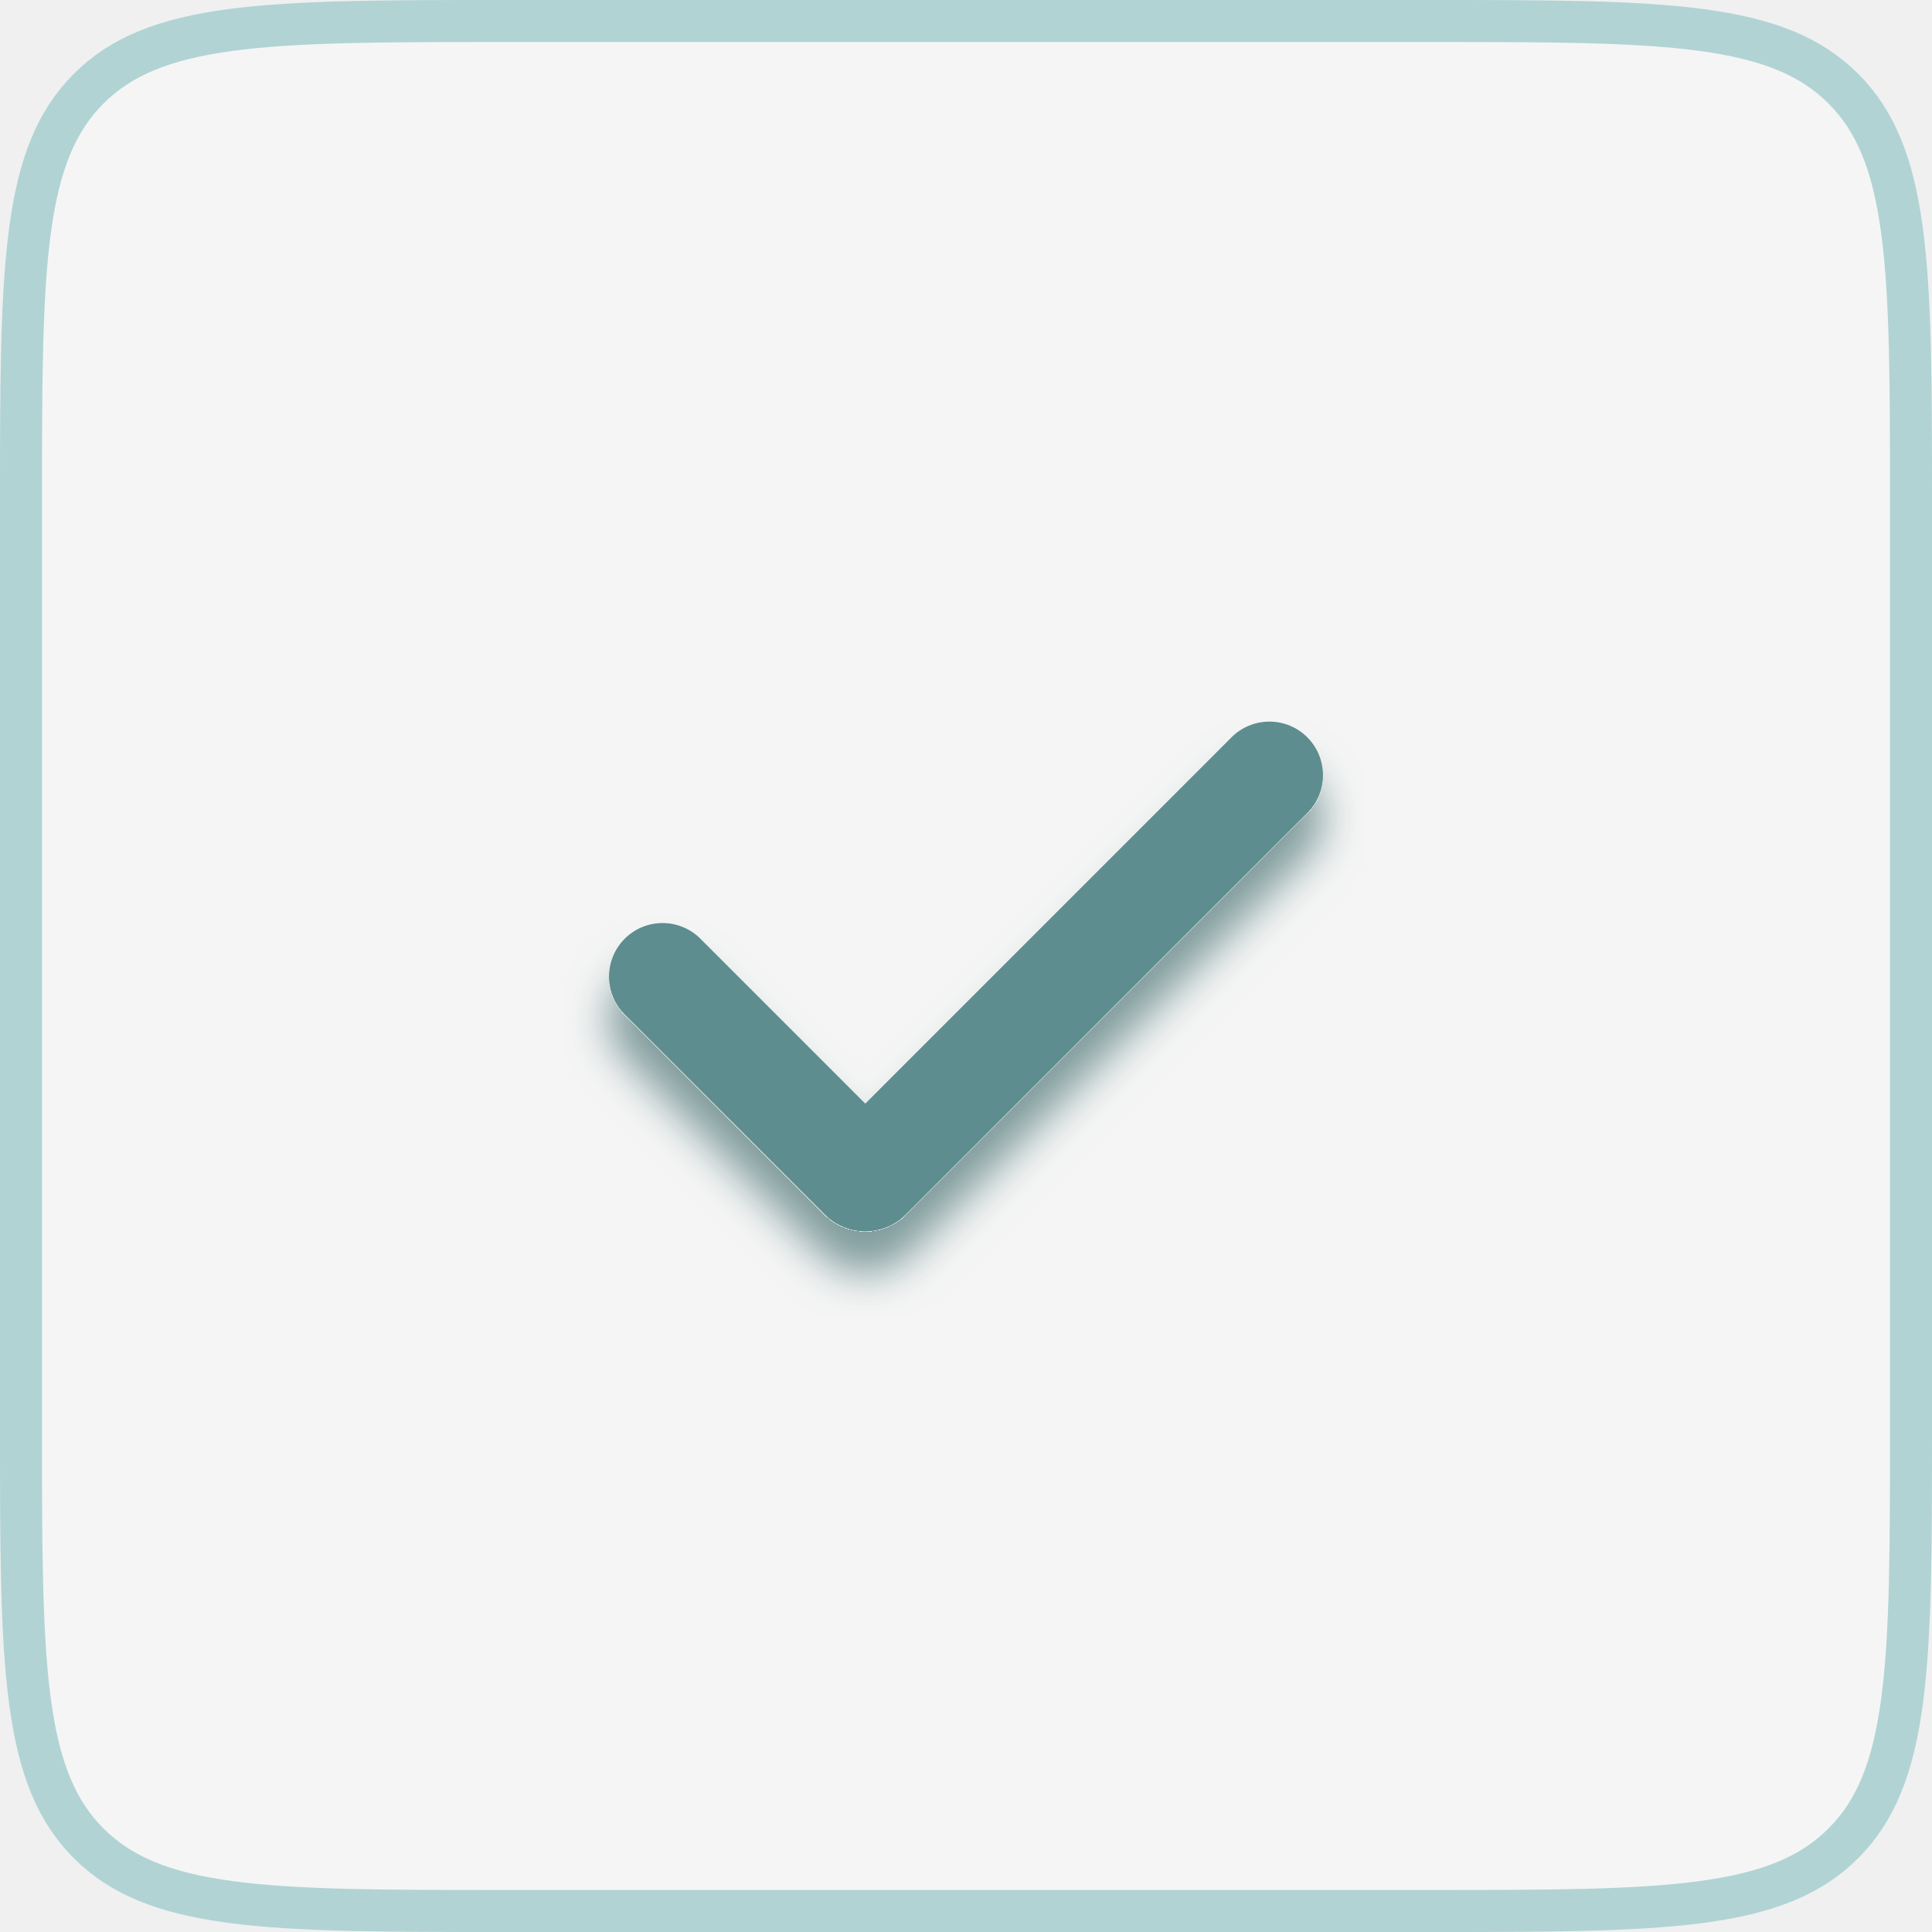
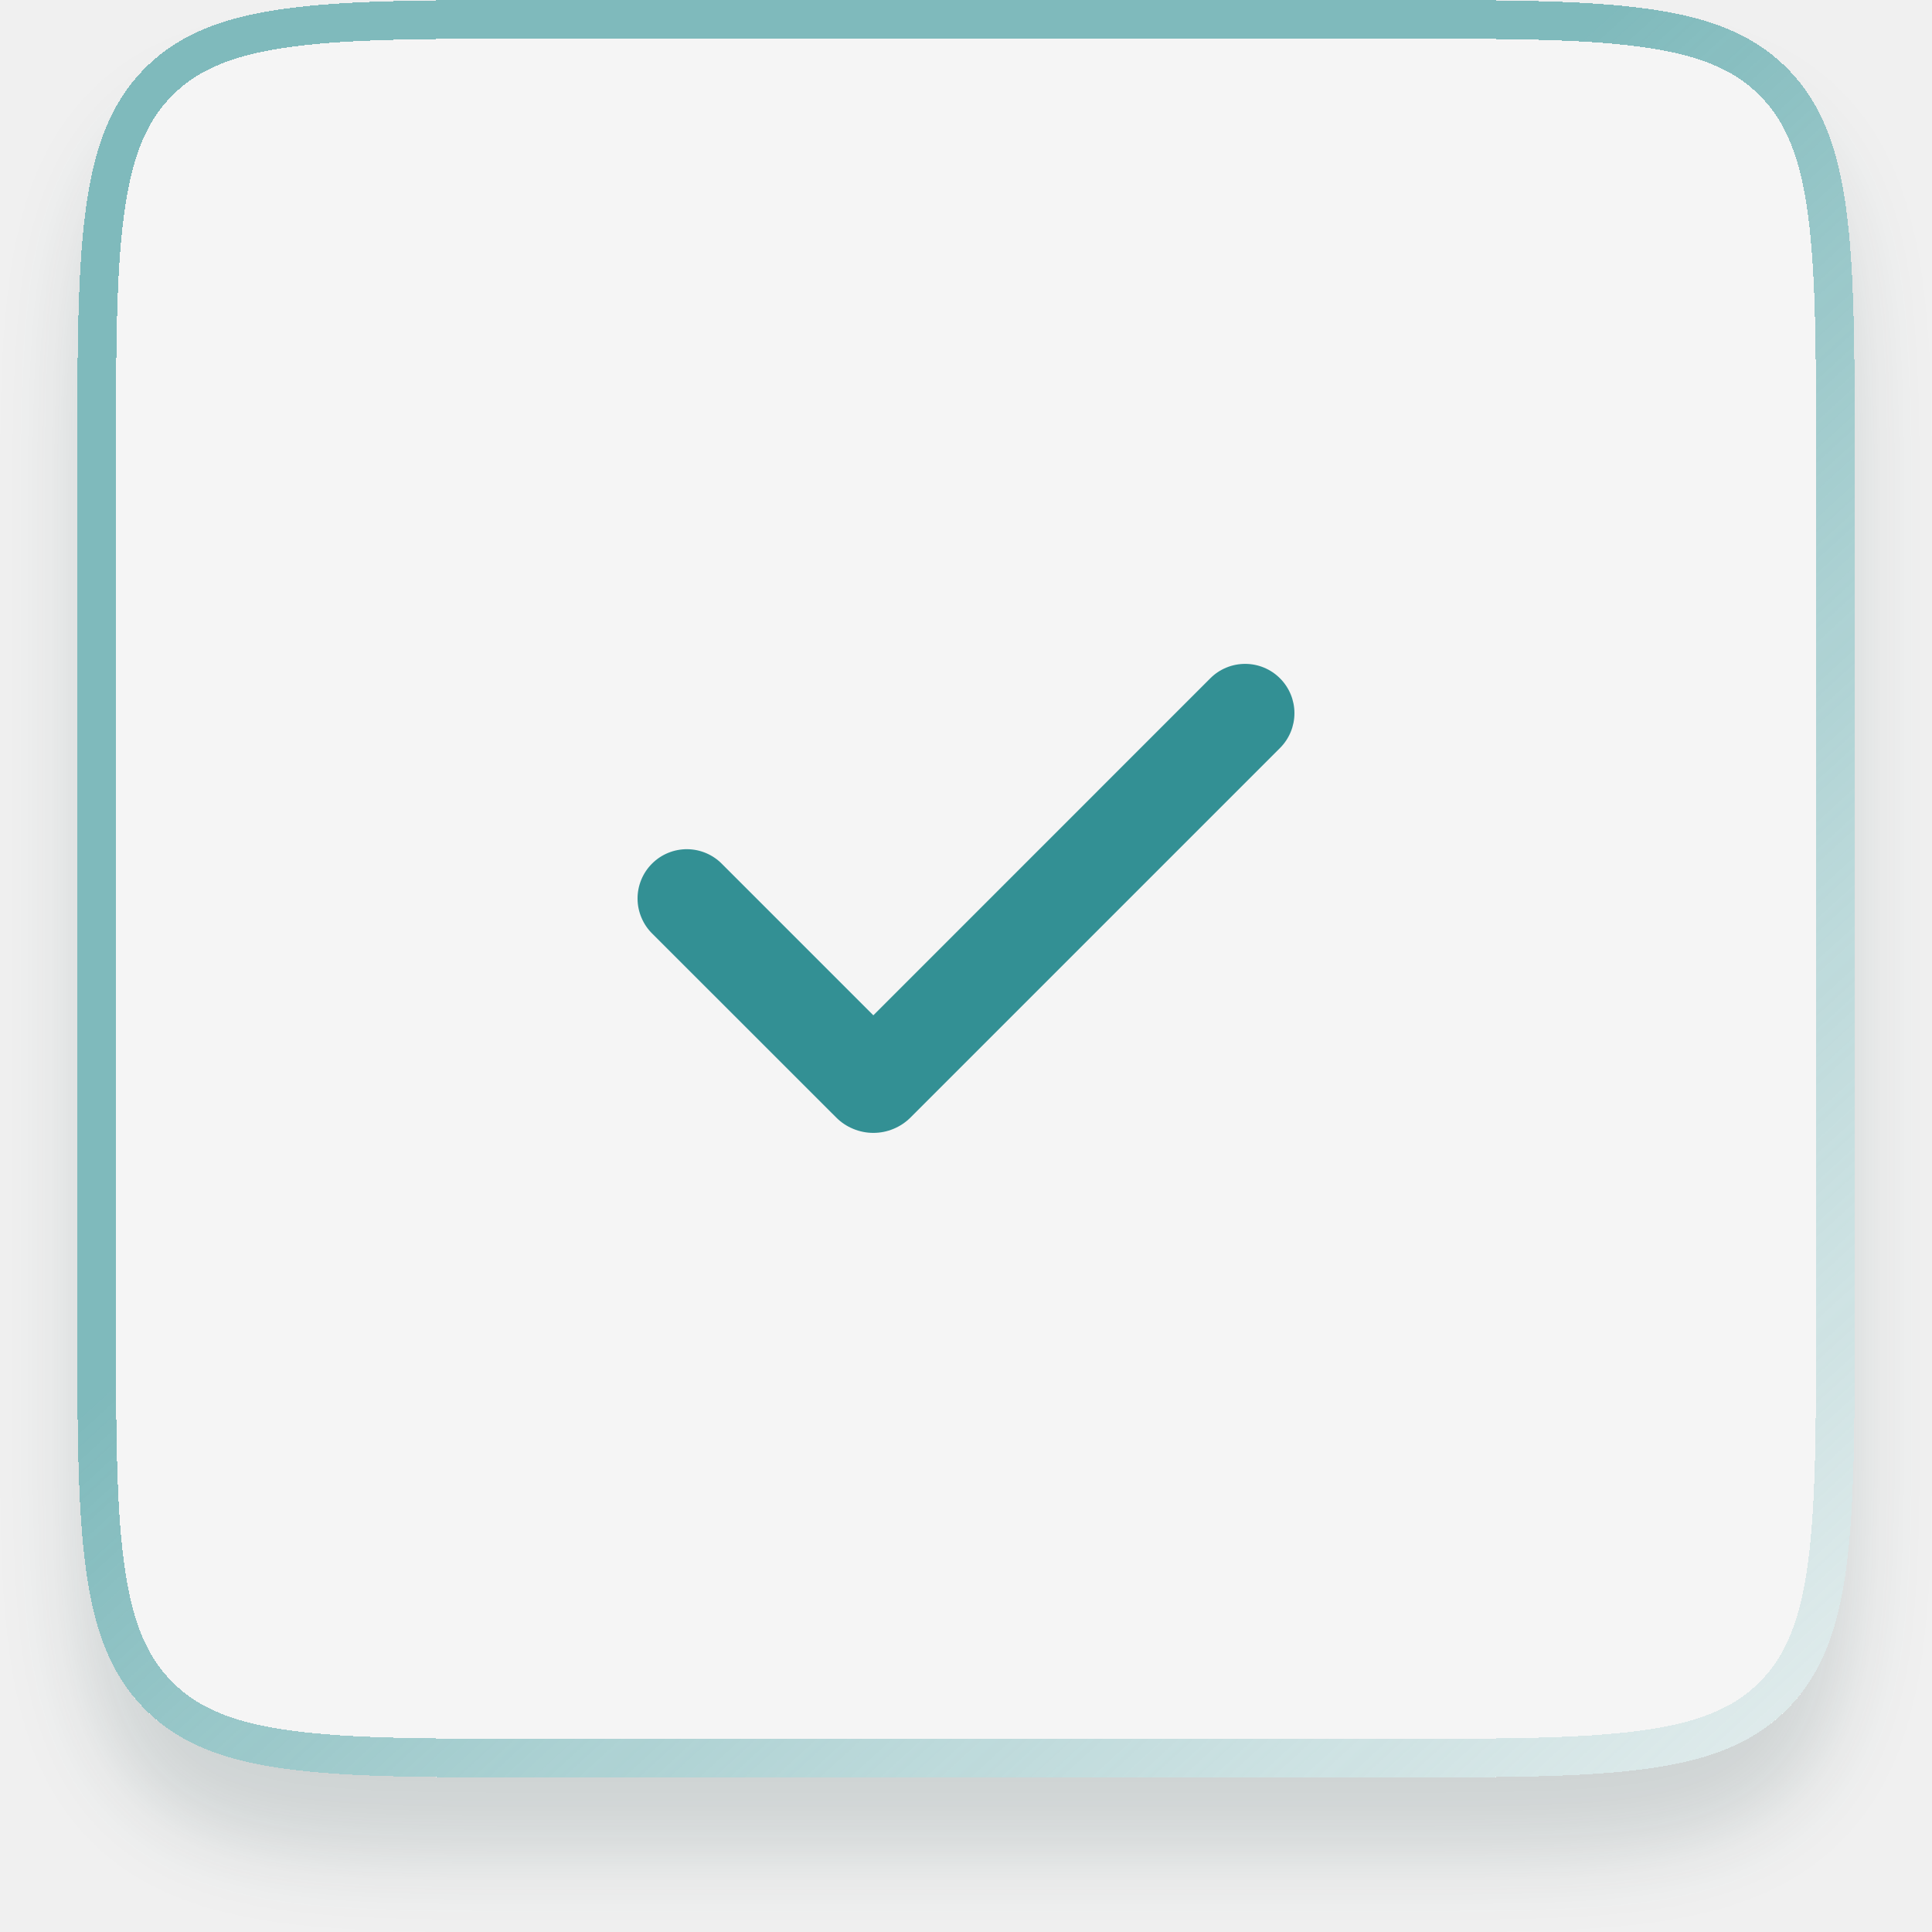
- <svg xmlns="http://www.w3.org/2000/svg" width="46" height="46" viewBox="0 0 46 46" fill="none">
-   <path d="M0 12C0 6.343 0 3.515 1.757 1.757C3.515 0 6.343 0 12 0H34C39.657 0 42.485 0 44.243 1.757C46 3.515 46 6.343 46 12V34C46 39.657 46 42.485 44.243 44.243C42.485 46 39.657 46 34 46H12C6.343 46 3.515 46 1.757 44.243C0 42.485 0 39.657 0 34V12Z" fill="white" fill-opacity="0.32" style="fill:white;fill-opacity:0.32;" />
-   <path d="M12 0.5H34C36.842 0.5 38.924 0.501 40.517 0.715C42.095 0.927 43.118 1.341 43.889 2.111C44.659 2.882 45.073 3.905 45.285 5.483C45.499 7.076 45.5 9.158 45.5 12V34C45.5 36.842 45.499 38.924 45.285 40.517C45.073 42.095 44.659 43.118 43.889 43.889C43.118 44.659 42.095 45.073 40.517 45.285C38.924 45.499 36.842 45.5 34 45.5H12C9.158 45.5 7.076 45.499 5.483 45.285C3.905 45.073 2.882 44.659 2.111 43.889C1.341 43.118 0.927 42.095 0.715 40.517C0.501 38.924 0.5 36.842 0.5 34V12C0.5 9.158 0.501 7.076 0.715 5.483C0.927 3.905 1.341 2.882 2.111 2.111C2.882 1.341 3.905 0.927 5.483 0.715C7.076 0.501 9.158 0.5 12 0.5Z" stroke="#4CA0A3" stroke-opacity="0.4" style="stroke:#4CA0A3;stroke:color(display-p3 0.299 0.626 0.639);stroke-opacity:0.4;" />
-   <g filter="url(#filter1_d_17_105)">
-     <path fill-rule="evenodd" clip-rule="evenodd" d="M31.126 17.555C31.366 17.794 31.5 18.119 31.5 18.457C31.5 18.795 31.366 19.119 31.126 19.359L21.565 28.92C21.438 29.047 21.288 29.147 21.123 29.215C20.958 29.284 20.781 29.319 20.602 29.319C20.424 29.319 20.247 29.284 20.082 29.215C19.916 29.147 19.766 29.047 19.64 28.92L14.889 24.171C14.768 24.053 14.67 23.912 14.604 23.756C14.537 23.601 14.501 23.433 14.5 23.264C14.498 23.095 14.531 22.927 14.595 22.77C14.659 22.613 14.754 22.471 14.874 22.351C14.993 22.231 15.136 22.136 15.293 22.072C15.449 22.008 15.617 21.976 15.787 21.977C15.956 21.979 16.123 22.014 16.279 22.081C16.435 22.148 16.576 22.245 16.693 22.367L20.602 26.276L29.322 17.555C29.44 17.436 29.581 17.342 29.736 17.278C29.89 17.214 30.056 17.181 30.224 17.181C30.392 17.181 30.558 17.214 30.712 17.278C30.867 17.342 31.008 17.436 31.126 17.555Z" fill="#5D8D8F" style="fill:#5D8D8F;fill:color(display-p3 0.366 0.554 0.562);fill-opacity:1;" />
+ <svg xmlns="http://www.w3.org/2000/svg" width="50" height="50" viewBox="0 0 50 50" fill="none">
+   <g filter="url(#filter0_d_17_116)">
+     <path d="M2 12C2 6.343 2 3.515 3.757 1.757C5.515 0 8.343 0 14 0H36C41.657 0 44.485 0 46.243 1.757C48 3.515 48 6.343 48 12V34C48 39.657 48 42.485 46.243 44.243C44.485 46 41.657 46 36 46H14C8.343 46 5.515 46 3.757 44.243C2 42.485 2 39.657 2 34V12Z" fill="white" fill-opacity="0.32" style="fill:white;fill-opacity:0.32;" shape-rendering="crispEdges" />
+     <path d="M14 0.5H36C38.842 0.5 40.924 0.501 42.517 0.715C44.095 0.927 45.118 1.341 45.889 2.111C46.659 2.882 47.073 3.905 47.285 5.483C47.499 7.076 47.5 9.158 47.5 12V34C47.5 36.842 47.499 38.924 47.285 40.517C47.073 42.095 46.659 43.118 45.889 43.889C45.118 44.659 44.095 45.073 42.517 45.285C40.924 45.499 38.842 45.5 36 45.5H14C11.158 45.5 9.076 45.499 7.483 45.285C5.905 45.073 4.882 44.659 4.111 43.889C3.341 43.118 2.927 42.095 2.715 40.517C2.501 38.924 2.5 36.842 2.5 34V12C2.5 9.158 2.501 7.076 2.715 5.483C2.927 3.905 3.341 2.882 4.111 2.111C4.882 1.341 5.905 0.927 7.483 0.715C9.076 0.501 11.158 0.5 14 0.5Z" stroke="url(#paint0_linear_17_116)" stroke-opacity="0.7" shape-rendering="crispEdges" />
+     <path fill-rule="evenodd" clip-rule="evenodd" d="M33.126 17.555C33.366 17.794 33.5 18.119 33.5 18.457C33.5 18.795 33.366 19.119 33.126 19.359L23.565 28.92C23.438 29.047 23.288 29.147 23.123 29.215C22.958 29.284 22.781 29.319 22.602 29.319C22.424 29.319 22.247 29.284 22.082 29.215C21.916 29.147 21.766 29.047 21.64 28.92L16.889 24.171C16.767 24.053 16.67 23.912 16.604 23.756C16.537 23.601 16.501 23.433 16.5 23.264C16.498 23.095 16.531 22.927 16.595 22.77C16.659 22.613 16.754 22.471 16.874 22.351C16.993 22.231 17.136 22.136 17.293 22.072C17.449 22.008 17.617 21.976 17.787 21.977C17.956 21.979 18.123 22.014 18.279 22.081C18.435 22.148 18.576 22.245 18.693 22.367L22.602 26.276L31.322 17.555C31.44 17.436 31.581 17.342 31.736 17.278C31.89 17.214 32.056 17.181 32.224 17.181C32.392 17.181 32.558 17.214 32.712 17.278C32.867 17.342 33.008 17.436 33.126 17.555Z" fill="#339094" style="fill:#339094;fill:color(display-p3 0.198 0.563 0.579);fill-opacity:1;" />
  </g>
  <defs>
-     <filter id="filter1_d_17_105" x="13.5" y="17.181" width="19" height="14.138" filterUnits="userSpaceOnUse" color-interpolation-filters="sRGB">
+     <filter id="filter0_d_17_116" x="0" y="0" width="50" height="50" filterUnits="userSpaceOnUse" color-interpolation-filters="sRGB">
      <feFlood flood-opacity="0" result="BackgroundImageFix" />
      <feColorMatrix in="SourceAlpha" type="matrix" values="0 0 0 0 0 0 0 0 0 0 0 0 0 0 0 0 0 0 127 0" result="hardAlpha" />
-       <feOffset dy="1" />
-       <feGaussianBlur stdDeviation="0.5" />
+       <feOffset dy="2" />
+       <feGaussianBlur stdDeviation="1" />
      <feComposite in2="hardAlpha" operator="out" />
-       <feColorMatrix type="matrix" values="0 0 0 0 0.196 0 0 0 0 0.375 0 0 0 0 0.383 0 0 0 0.6 0" />
-       <feBlend mode="normal" in2="BackgroundImageFix" result="effect1_dropShadow_17_105" />
-       <feBlend mode="normal" in="SourceGraphic" in2="effect1_dropShadow_17_105" result="shape" />
+       <feColorMatrix type="matrix" values="0 0 0 0 0.083 0 0 0 0 0.211 0 0 0 0 0.216 0 0 0 0.15 0" />
+       <feBlend mode="normal" in2="BackgroundImageFix" result="effect1_dropShadow_17_116" />
+       <feBlend mode="normal" in="BackgroundImageFix" in2="effect1_dropShadow_17_116" result="BackgroundImageFix" />
+       <feBlend mode="normal" in="SourceGraphic" in2="BackgroundImageFix" result="shape" />
    </filter>
+     <linearGradient id="paint0_linear_17_116" x1="19.791" y1="20.123" x2="48.422" y2="51.358" gradientUnits="userSpaceOnUse">
+       <stop stop-color="#4CA0A3" style="stop-color:#4CA0A3;stop-color:color(display-p3 0.299 0.626 0.639);stop-opacity:1;" />
+       <stop offset="1" stop-color="#72B9BC" stop-opacity="0.1" style="stop-color:#72B9BC;stop-color:color(display-p3 0.447 0.726 0.737);stop-opacity:0.1;" />
+     </linearGradient>
  </defs>
</svg>
